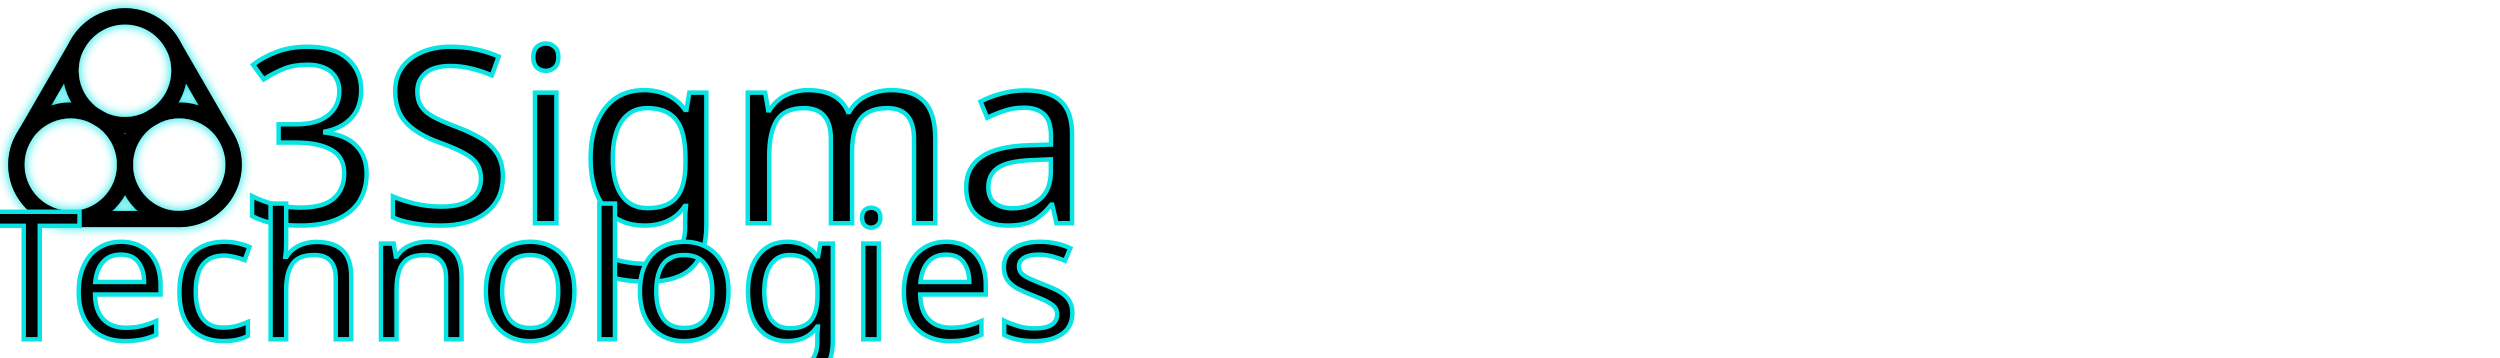
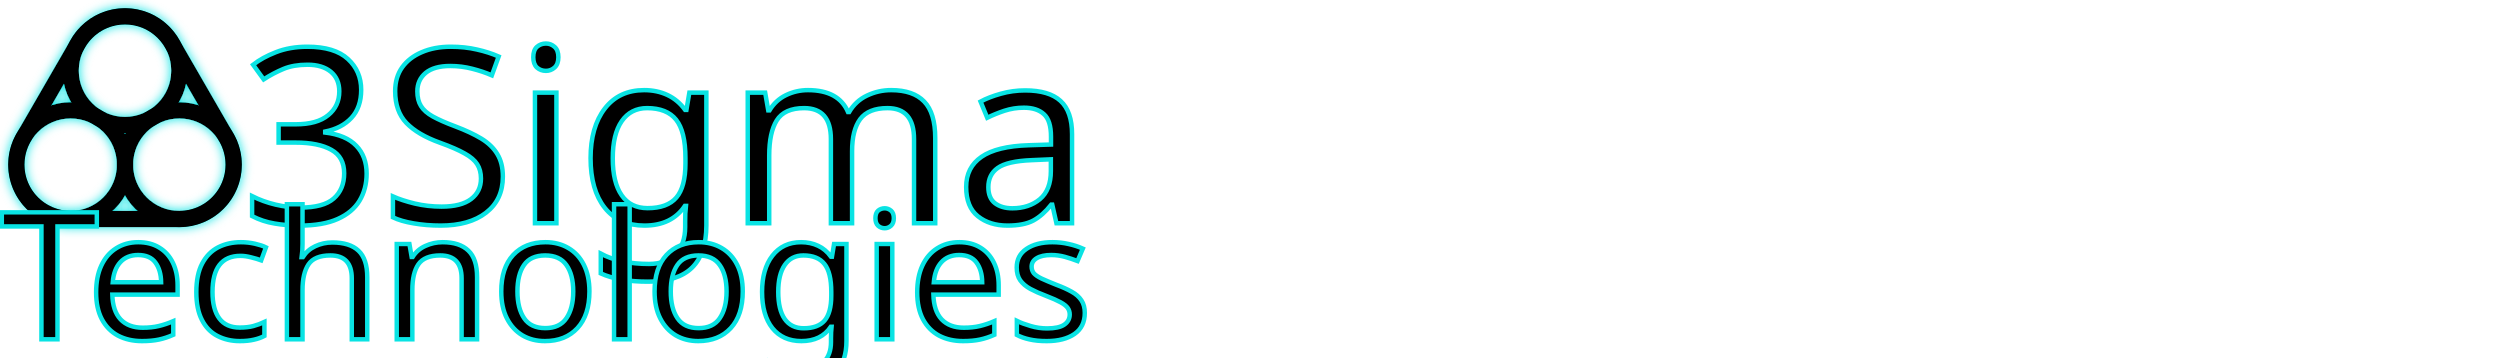
<svg xmlns="http://www.w3.org/2000/svg" width="280" height="40" viewBox="0 0 280 40" id="svg2" version="1.1">
  <defs id="defs">
    <linearGradient id="3sigma-maincolor">
      <stop stop-color="#000000" />
    </linearGradient>
    <filter id="glow">
-       <feFlood flood-opacity="1" flood-color="#09e3e3" result="flood" id="glowFlood" />
-       <feComposite in="flood" in2="SourceGraphic" operator="in" result="glowConstrained" id="glowComposite" />
-       <feGaussianBlur in="glowConstrained" stdDeviation="10" result="blur" id="glowBlur" />
-       <feComposite in="SourceGraphic" in2="offset" operator="over" result="glowApplied" id="glowApplication" />
+       <feFlood flood-opacity="1" flood-color="#09e3e3" result="flood" />
+       <feComposite in="flood" in2="SourceGraphic" operator="in" result="constrained" />
+       <feGaussianBlur in="constrained" stdDeviation="10" result="blur" />
+       <feComposite in="SourceGraphic" in2="blur" operator="over" result="applied" />
    </filter>
  </defs>
  <style>
+         @font-face {
+         font-family: "Capella";
+         src: url('/examples/fonts/capella.ttf');
+         }
+         @font-face {
+         font-family: "Capella Expanded";
+         src: url('/examples/fonts/capellaexpand.ttf');
+         }
        #three-sigma-logo-elements circle {
        fill-opacity:0;
        stroke:url(#3sigma-maincolor);
        stroke-width:30;
        stroke-opacity:1;
        }
        #three-sigma-logo-elements path {
        fill-opacity:0;
        stroke:url(#3sigma-maincolor);
        stroke-width:30;
        }
    </style>
-   <g id="three-sigma-logo-elements" style="filter:url(#glow)" transform="scale(0.06086957, 0.06086957)">
+   <g id="three-sigma-logo-elements" filter="url(#glow)" transform="scale(0.06086957, 0.06086957)">
    <circle r="100" cx="230" cy="130" />
    <circle r="100" cx="330" cy="303" />
    <circle r="100" cx="130" cy="303" />
    <path d="M 143.4 80 A 100 100 0 0 1 316.6 80 L 416.6 253 A 100 100 0 0 1 330 403 L 130 403 A 100 100 0 0 1 43.4 253 Z" />
  </g>
-   <text style="fill:#000;stroke:#09e3e3;stroke-width:0.5px;font-size:27.3px;font-family:'Capella Expanded';" x="27" y="25" id="name">3Sigma</text>
-   <text style="fill:#000;stroke:#09e3e3;stroke-width:0.5px;font-size:20px;font-family:'Capella';" x="-2" y="38" id="name">Technologies</text>
+   <text style="fill:#000;stroke:#09e3e3;stroke-width:0.5px;font-size:27.3px;font-family:'Capella Expanded';" x="27" y="25" width="254" height="25">3Sigma</text>
+   <text style="fill:#000;stroke:#09e3e3;stroke-width:0.5px;font-size:19.9px;font-family:'Capella';" x="0" y="38">Technologies</text>
</svg>
